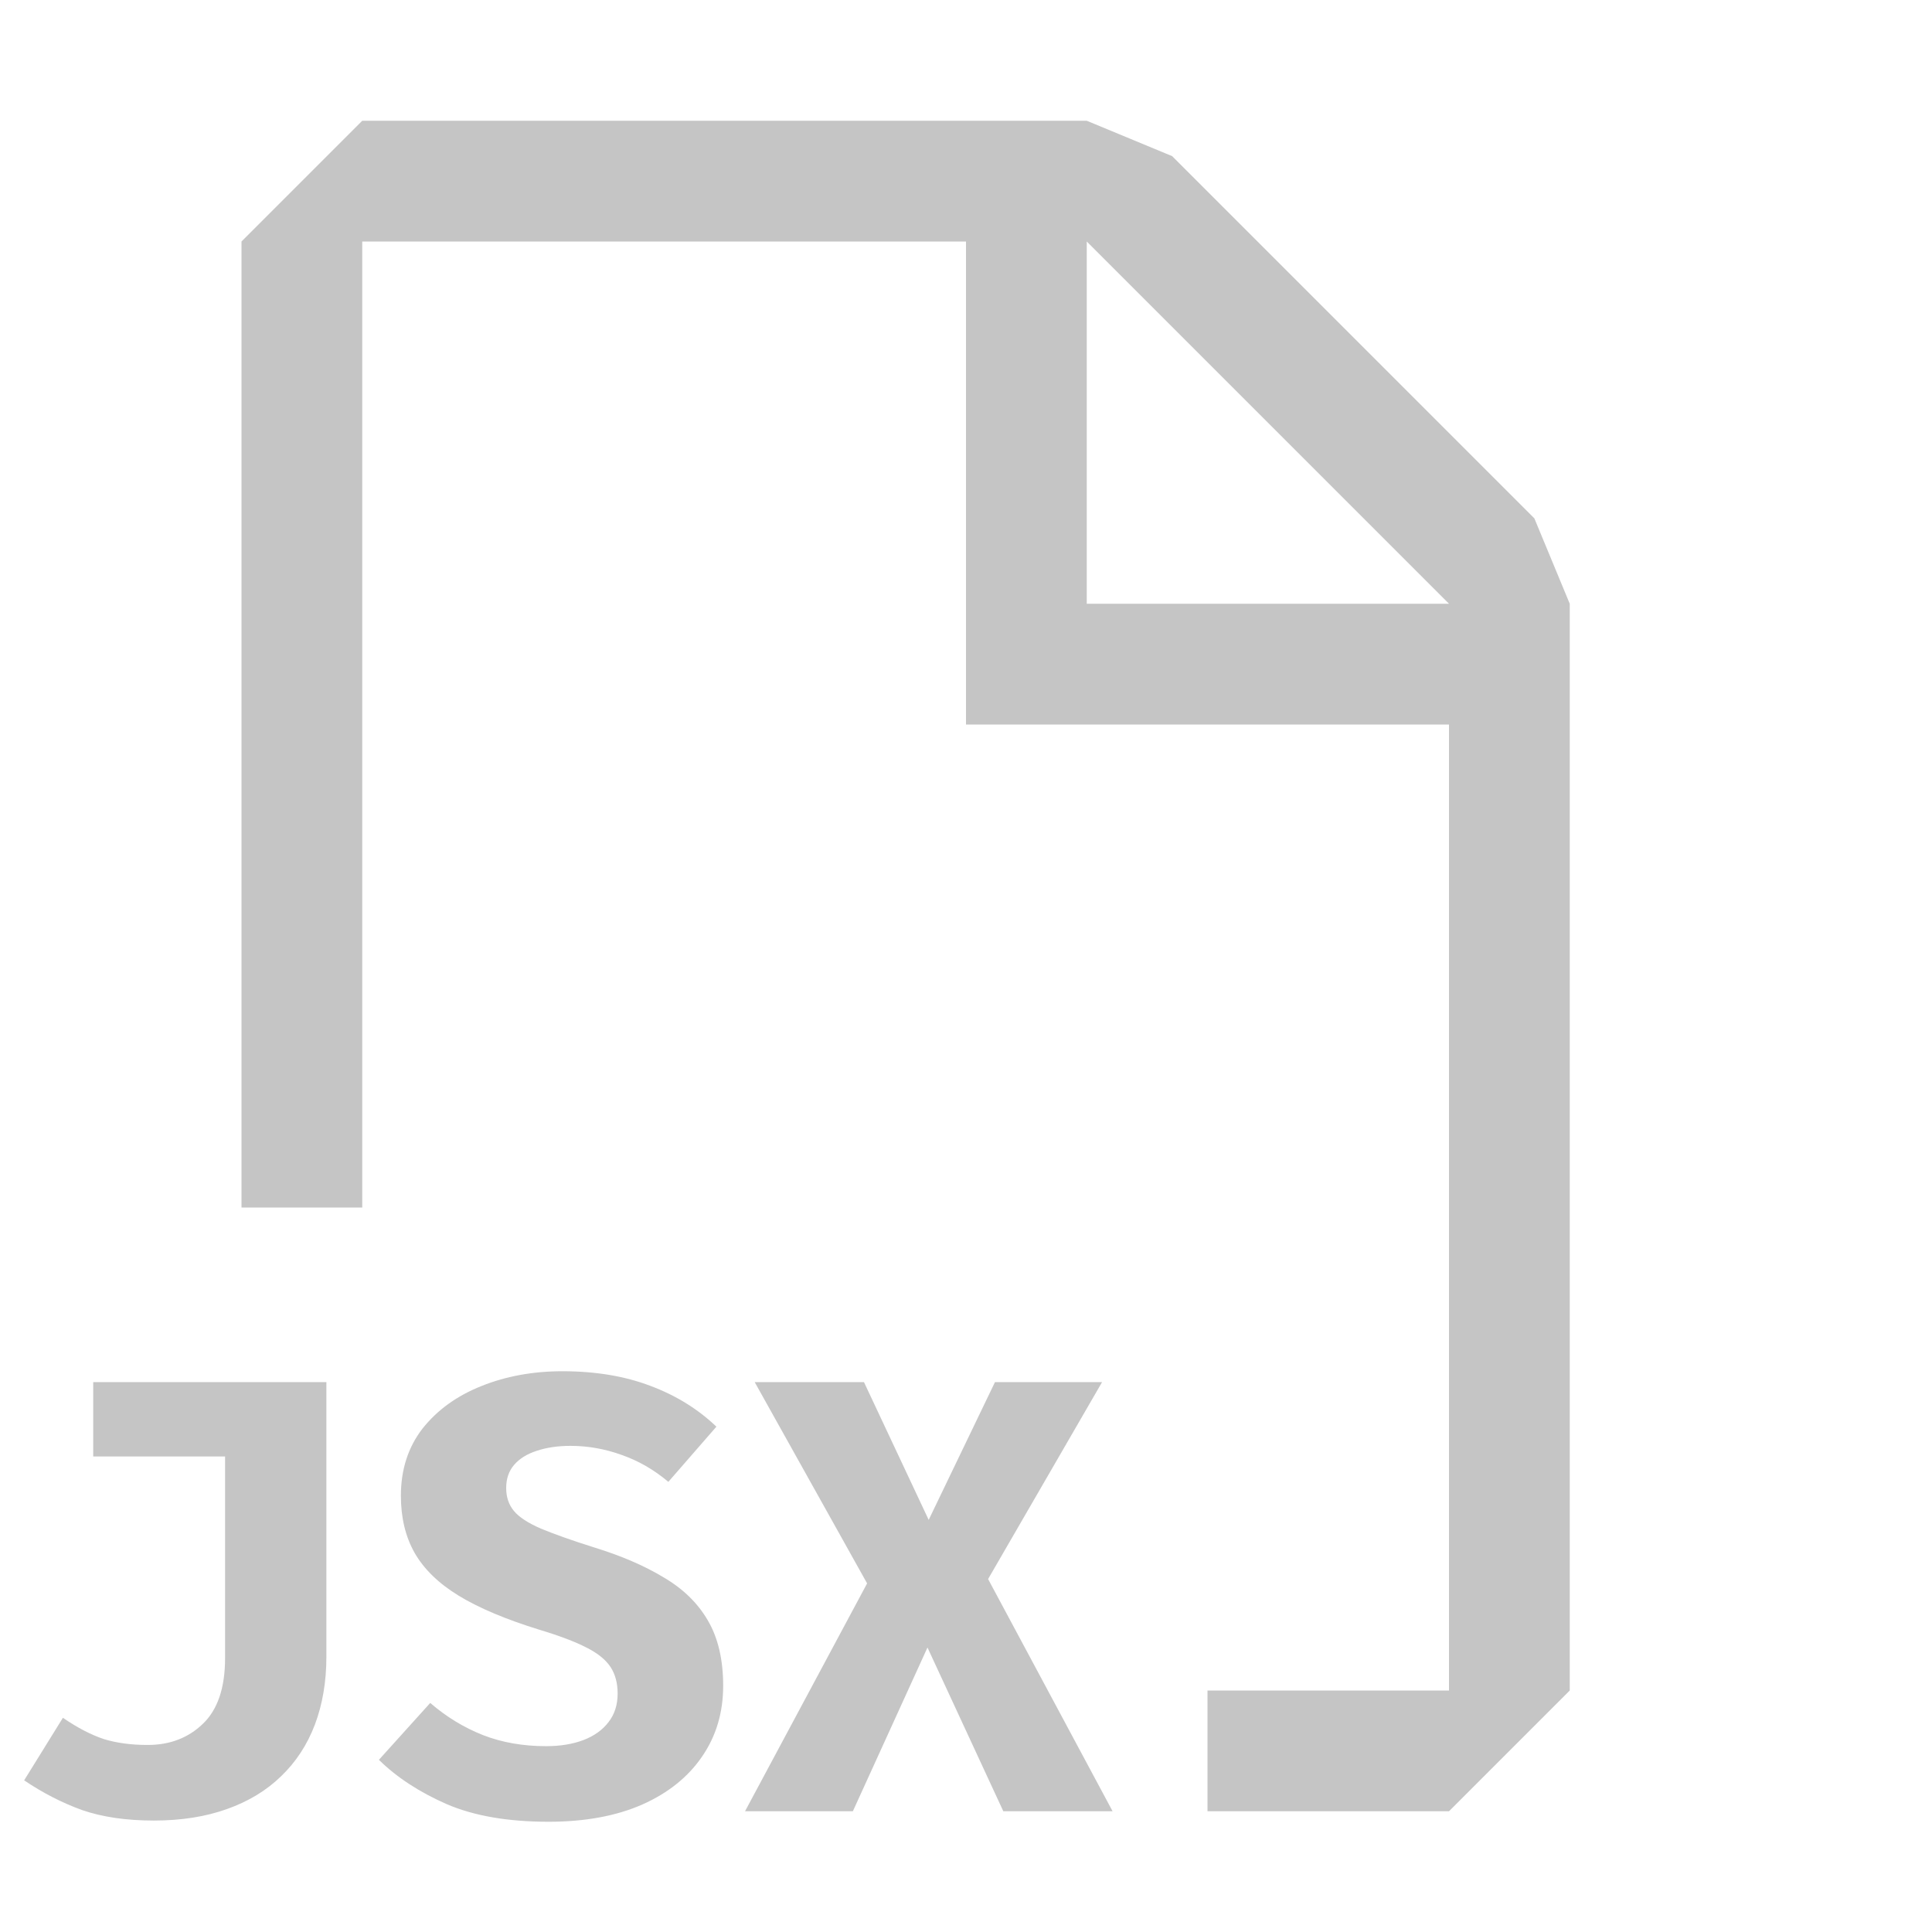
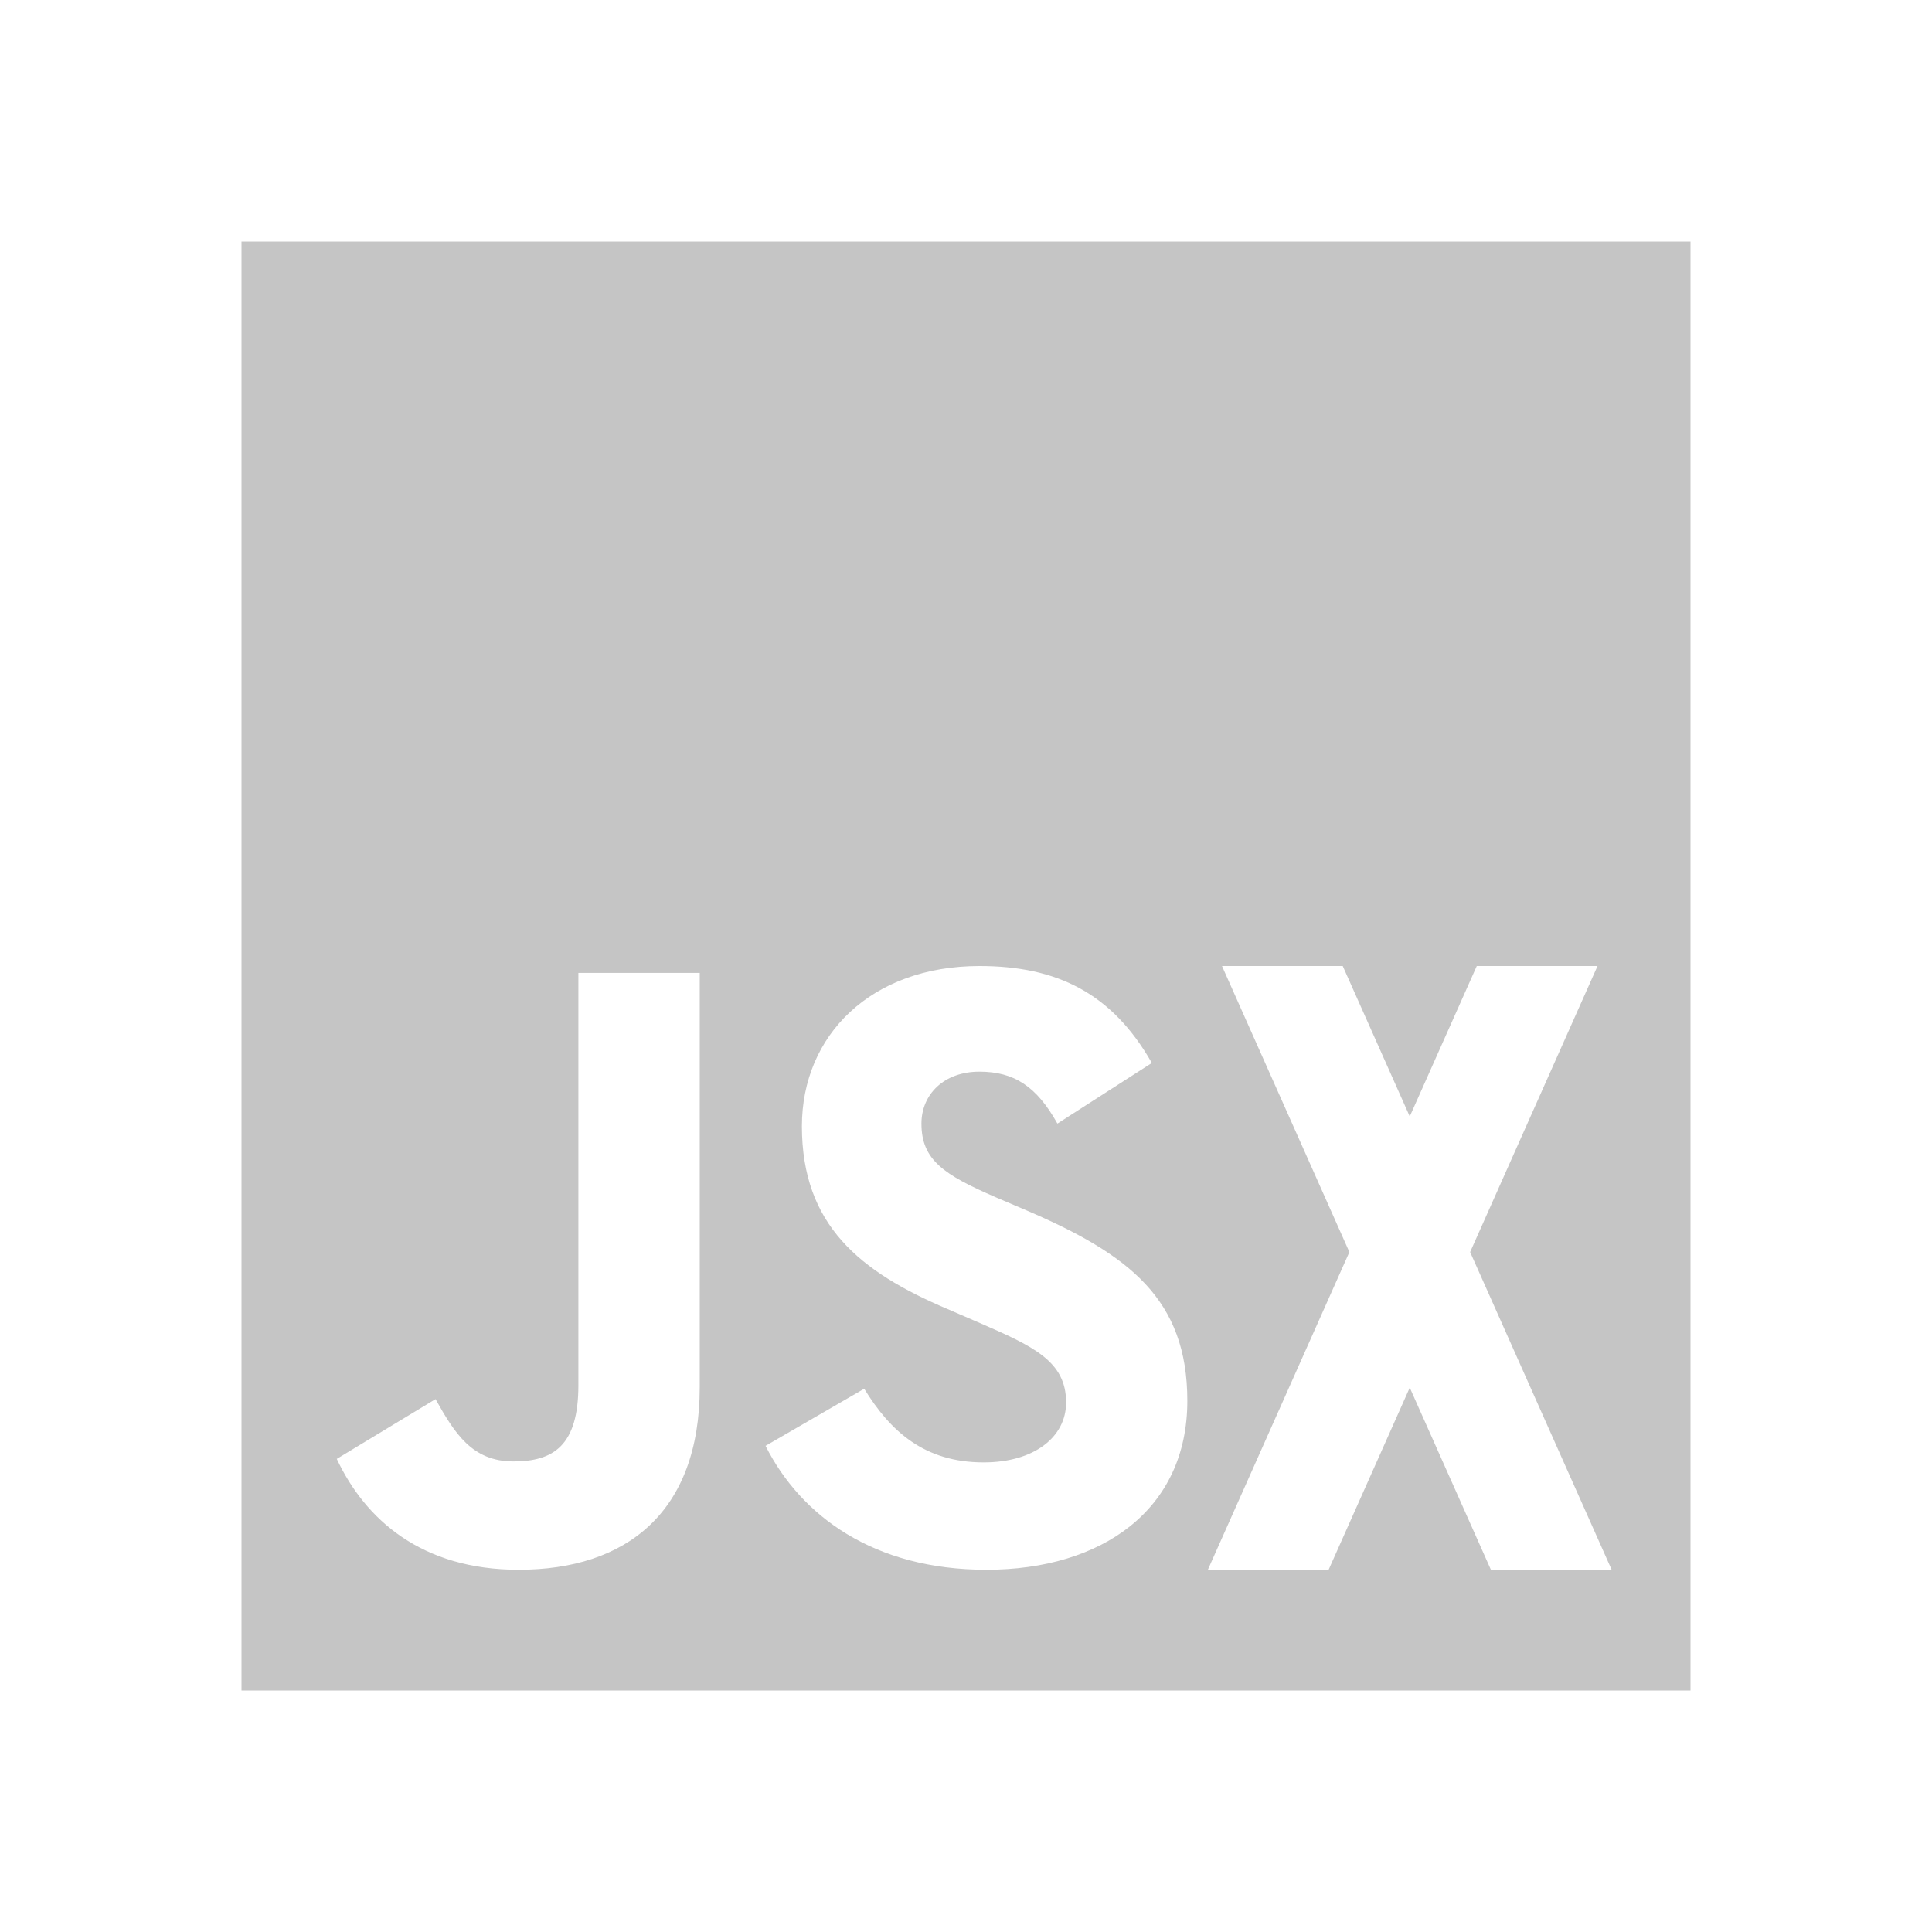
<svg xmlns="http://www.w3.org/2000/svg" width="16" height="16" viewBox="0 0 16 16" fill="none">
-   <path d="M9.707 1.293L12.707 4.293L13 5V14L12 15H10V14H12V6H8V2H3V10H2V2L3 1H9L9.707 1.293ZM9 5H12L9 2V5Z" fill="#C5C5C5" />
-   <path d="M2.703 11.446V13.72C2.703 13.927 2.671 14.114 2.608 14.282C2.544 14.45 2.451 14.592 2.328 14.71C2.207 14.828 2.057 14.919 1.879 14.982C1.703 15.045 1.502 15.077 1.274 15.077C1.045 15.077 0.847 15.048 0.679 14.99C0.514 14.93 0.354 14.848 0.2 14.744L0.521 14.226C0.642 14.309 0.756 14.368 0.862 14.403C0.968 14.435 1.088 14.451 1.223 14.451C1.406 14.451 1.558 14.393 1.679 14.277C1.803 14.159 1.864 13.977 1.864 13.731V12.062H0.772V11.446H2.703ZM5.989 13.961C5.989 14.182 5.931 14.377 5.815 14.546C5.7 14.715 5.535 14.848 5.32 14.944C5.104 15.039 4.845 15.087 4.543 15.087C4.208 15.087 3.927 15.039 3.699 14.941C3.474 14.842 3.286 14.72 3.138 14.574L3.563 14.103C3.695 14.217 3.84 14.306 3.999 14.369C4.158 14.431 4.333 14.461 4.522 14.461C4.64 14.461 4.744 14.444 4.833 14.41C4.921 14.376 4.991 14.326 5.04 14.261C5.09 14.197 5.115 14.118 5.115 14.026C5.115 13.938 5.095 13.865 5.056 13.805C5.016 13.745 4.95 13.691 4.856 13.644C4.763 13.596 4.634 13.547 4.468 13.497C4.192 13.412 3.968 13.318 3.799 13.215C3.632 13.113 3.51 12.994 3.433 12.859C3.357 12.724 3.32 12.567 3.32 12.387C3.32 12.17 3.38 11.985 3.499 11.831C3.621 11.677 3.783 11.56 3.986 11.479C4.19 11.397 4.414 11.356 4.658 11.356C4.933 11.356 5.176 11.397 5.386 11.477C5.597 11.556 5.779 11.668 5.933 11.815L5.535 12.272C5.415 12.171 5.286 12.097 5.148 12.049C5.01 11.999 4.868 11.974 4.725 11.974C4.619 11.974 4.526 11.988 4.445 12.015C4.365 12.041 4.303 12.079 4.258 12.131C4.214 12.182 4.192 12.246 4.192 12.323C4.192 12.398 4.213 12.461 4.256 12.513C4.298 12.564 4.373 12.613 4.479 12.659C4.585 12.703 4.732 12.756 4.92 12.815C5.144 12.884 5.335 12.966 5.494 13.062C5.655 13.156 5.777 13.274 5.861 13.418C5.946 13.562 5.989 13.743 5.989 13.961ZM6.25 11.446H7.155L7.691 12.587L8.24 11.446H9.127L8.183 13.077L9.214 15H8.309L7.681 13.644L7.063 15H6.17L7.181 13.113L6.25 11.446Z" fill="#C5C5C5" />
+   <path d="M2 2H14V14H2V2ZM2.789 12.082C3.025 12.584 3.492 13 4.295 13C5.185 13 5.795 12.527 5.795 11.487V8.057H4.79V11.472C4.79 11.974 4.582 12.103 4.252 12.103C3.908 12.103 3.764 11.867 3.607 11.587L2.789 12.082ZM6.34 11.974C6.633 12.555 7.237 13 8.169 13C9.123 13 9.833 12.505 9.833 11.601C9.833 10.761 9.353 10.389 8.499 10.023L8.248 9.916C7.817 9.729 7.631 9.607 7.631 9.305C7.631 9.062 7.818 8.875 8.111 8.875C8.399 8.875 8.585 8.997 8.757 9.305L9.539 8.803C9.209 8.223 8.75 8 8.112 8C7.215 8 6.641 8.573 6.641 9.327C6.641 10.145 7.121 10.533 7.847 10.841L8.097 10.949C8.557 11.149 8.829 11.271 8.829 11.615C8.829 11.902 8.563 12.111 8.147 12.111C7.653 12.111 7.373 11.852 7.157 11.501L6.34 11.974ZM11.675 9.246L11.12 8H10.12L11.175 10.369L10.003 13H11.003L11.675 11.492L12.347 13H13.347L12.175 10.369L13.23 8H12.23L11.675 9.246H11.675Z" fill="#C5C5C5" />
</svg>
